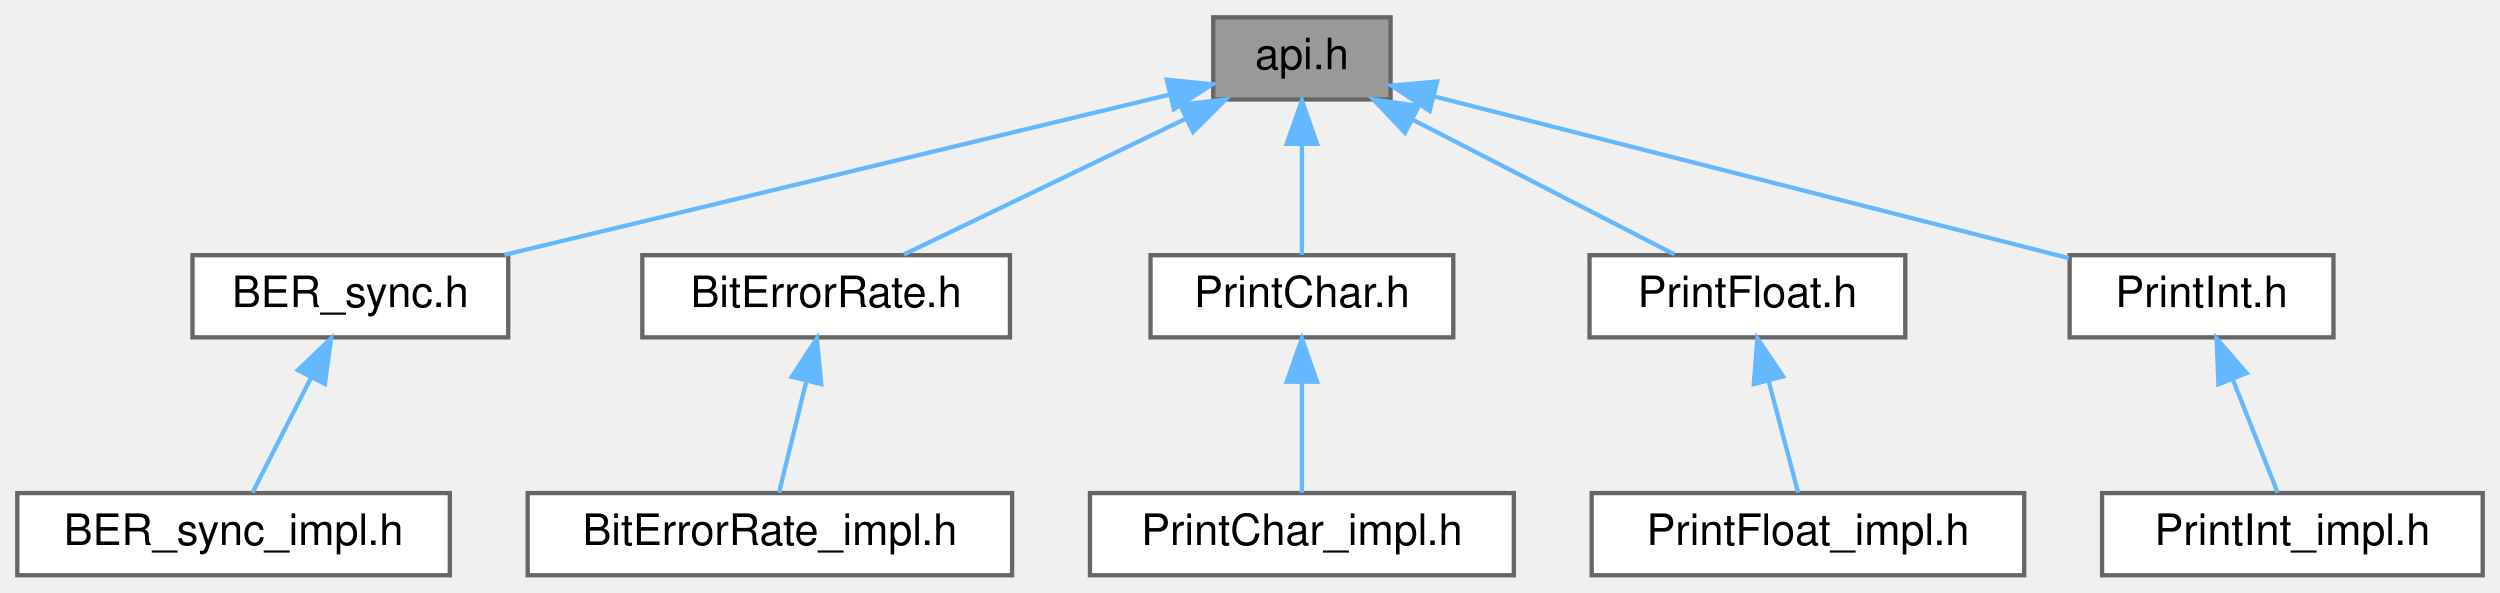
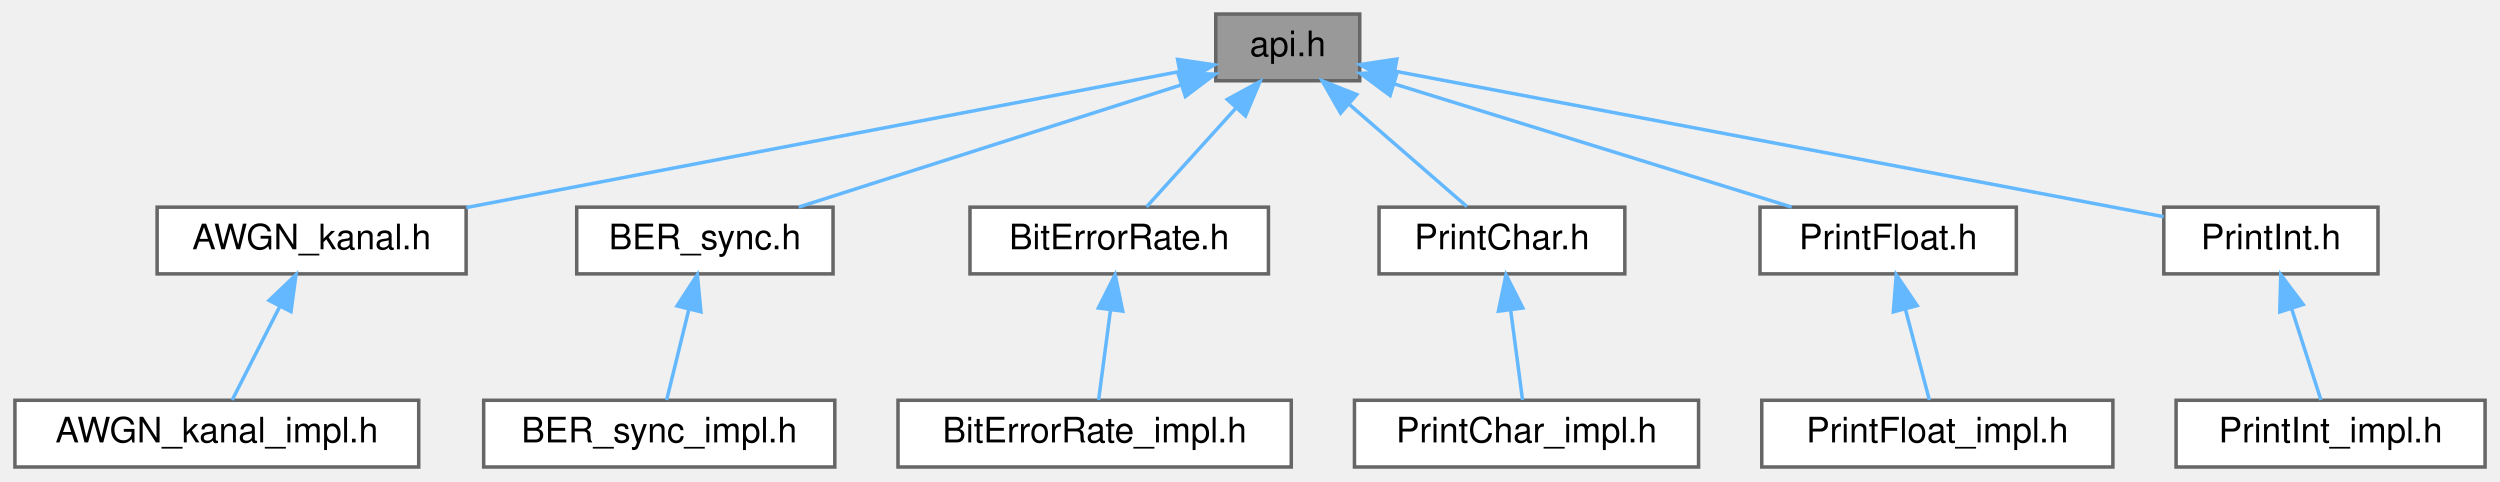
- <svg xmlns="http://www.w3.org/2000/svg" xmlns:xlink="http://www.w3.org/1999/xlink" width="578pt" height="137pt" viewBox="0.00 0.00 578.00 137.00">
+ <svg xmlns="http://www.w3.org/2000/svg" xmlns:xlink="http://www.w3.org/1999/xlink" width="712pt" height="137pt" viewBox="0.00 0.00 711.50 137.00">
  <g id="graph0" class="graph" transform="scale(1 1) rotate(0) translate(4 133)">
    <g id="Node000001" class="node">
      <g id="a_Node000001">
        <a xlink:title=" ">
-           <polygon fill="#999999" stroke="#666666" points="317.5,-129 276.5,-129 276.5,-110 317.5,-110 317.5,-129" />
-           <text text-anchor="middle" x="297" y="-117" font-family="Helvetica,sans-Serif" font-size="10.00">api.h</text>
+           <polygon fill="#999999" stroke="#666666" points="383,-129 342,-129 342,-110 383,-110 383,-129" />
+           <text text-anchor="middle" x="362.5" y="-117" font-family="Helvetica,sans-Serif" font-size="10.00">api.h</text>
        </a>
      </g>
    </g>
    <g id="Node000002" class="node">
      <g id="a_Node000002">
-         <a xlink:href="BER__sync_8h.html" target="_top" xlink:title=" ">
-           <polygon fill="white" stroke="#666666" points="113.5,-74 40.5,-74 40.5,-55 113.5,-55 113.5,-74" />
-           <text text-anchor="middle" x="77" y="-62" font-family="Helvetica,sans-Serif" font-size="10.00">BER_sync.h</text>
+         <a xlink:href="AWGN__kanal_8h.html" target="_top" xlink:title=" ">
+           <polygon fill="white" stroke="#666666" points="128.5,-74 40.5,-74 40.5,-55 128.5,-55 128.5,-74" />
+           <text text-anchor="middle" x="84.5" y="-62" font-family="Helvetica,sans-Serif" font-size="10.00">AWGN_kanal.h</text>
        </a>
      </g>
    </g>
    <g id="edge1_Node000001_Node000002" class="edge">
      <g id="a_edge1_Node000001_Node000002">
        <a xlink:title=" ">
-           <path fill="none" stroke="#63b8ff" d="M266.51,-111.15C226.2,-101.44 155.31,-84.36 112.59,-74.07" />
-           <polygon fill="#63b8ff" stroke="#63b8ff" points="265.76,-114.57 276.3,-113.51 267.4,-107.77 265.76,-114.57" />
+           <path fill="none" stroke="#63b8ff" d="M331.52,-112.59C282.08,-103.17 185.16,-84.69 128.53,-73.89" />
+           <polygon fill="#63b8ff" stroke="#63b8ff" points="331.13,-116.08 341.6,-114.52 332.44,-109.21 331.13,-116.08" />
        </a>
      </g>
    </g>
    <g id="Node000004" class="node">
      <g id="a_Node000004">
-         <a xlink:href="BitErrorRate_8h.html" target="_top" xlink:title=" ">
-           <polygon fill="white" stroke="#666666" points="229.5,-74 144.5,-74 144.5,-55 229.5,-55 229.5,-74" />
-           <text text-anchor="middle" x="187" y="-62" font-family="Helvetica,sans-Serif" font-size="10.00">BitErrorRate.h</text>
+         <a xlink:href="BER__sync_8h.html" target="_top" xlink:title=" ">
+           <polygon fill="white" stroke="#666666" points="233,-74 160,-74 160,-55 233,-55 233,-74" />
+           <text text-anchor="middle" x="196.5" y="-62" font-family="Helvetica,sans-Serif" font-size="10.00">BER_sync.h</text>
        </a>
      </g>
    </g>
    <g id="edge3_Node000001_Node000004" class="edge">
      <g id="a_edge3_Node000001_Node000004">
        <a xlink:title=" ">
-           <path fill="none" stroke="#63b8ff" d="M270.3,-105.63C250.03,-95.87 222.73,-82.71 204.99,-74.17" />
-           <polygon fill="#63b8ff" stroke="#63b8ff" points="268.8,-108.8 279.33,-109.98 271.84,-102.49 268.8,-108.8" />
+           <path fill="none" stroke="#63b8ff" d="M331.93,-108.74C300.77,-98.79 252.92,-83.51 223.22,-74.03" />
+           <polygon fill="#63b8ff" stroke="#63b8ff" points="331.22,-112.19 341.81,-111.89 333.35,-105.52 331.22,-112.19" />
        </a>
      </g>
    </g>
    <g id="Node000006" class="node">
      <g id="a_Node000006">
-         <a xlink:href="PrintChar_8h.html" target="_top" xlink:title=" ">
-           <polygon fill="white" stroke="#666666" points="332,-74 262,-74 262,-55 332,-55 332,-74" />
-           <text text-anchor="middle" x="297" y="-62" font-family="Helvetica,sans-Serif" font-size="10.00">PrintChar.h</text>
+         <a xlink:href="BitErrorRate_8h.html" target="_top" xlink:title=" ">
+           <polygon fill="white" stroke="#666666" points="357,-74 272,-74 272,-55 357,-55 357,-74" />
+           <text text-anchor="middle" x="314.5" y="-62" font-family="Helvetica,sans-Serif" font-size="10.00">BitErrorRate.h</text>
        </a>
      </g>
    </g>
    <g id="edge5_Node000001_Node000006" class="edge">
      <g id="a_edge5_Node000001_Node000006">
        <a xlink:title=" ">
-           <path fill="none" stroke="#63b8ff" d="M297,-99.66C297,-90.93 297,-80.99 297,-74.09" />
-           <polygon fill="#63b8ff" stroke="#63b8ff" points="293.5,-99.75 297,-109.75 300.5,-99.75 293.5,-99.75" />
+           <path fill="none" stroke="#63b8ff" d="M347.77,-102.24C339.36,-92.95 329.15,-81.68 322.28,-74.09" />
+           <polygon fill="#63b8ff" stroke="#63b8ff" points="345.27,-104.69 354.57,-109.75 350.46,-99.99 345.27,-104.69" />
        </a>
      </g>
    </g>
    <g id="Node000008" class="node">
      <g id="a_Node000008">
-         <a xlink:href="PrintFloat_8h.html" target="_top" xlink:title=" ">
-           <polygon fill="white" stroke="#666666" points="436.5,-74 363.5,-74 363.5,-55 436.5,-55 436.5,-74" />
-           <text text-anchor="middle" x="400" y="-62" font-family="Helvetica,sans-Serif" font-size="10.00">PrintFloat.h</text>
+         <a xlink:href="PrintChar_8h.html" target="_top" xlink:title=" ">
+           <polygon fill="white" stroke="#666666" points="458.5,-74 388.5,-74 388.5,-55 458.5,-55 458.5,-74" />
+           <text text-anchor="middle" x="423.5" y="-62" font-family="Helvetica,sans-Serif" font-size="10.00">PrintChar.h</text>
        </a>
      </g>
    </g>
    <g id="edge7_Node000001_Node000008" class="edge">
      <g id="a_edge7_Node000001_Node000008">
        <a xlink:title=" ">
-           <path fill="none" stroke="#63b8ff" d="M322.52,-105.37C341.44,-95.63 366.7,-82.64 383.15,-74.17" />
-           <polygon fill="#63b8ff" stroke="#63b8ff" points="320.84,-102.3 313.55,-109.98 324.04,-108.52 320.84,-102.3" />
+           <path fill="none" stroke="#63b8ff" d="M379.97,-103.32C390.84,-93.87 404.44,-82.06 413.52,-74.17" />
+           <polygon fill="#63b8ff" stroke="#63b8ff" points="377.55,-100.78 372.3,-109.98 382.15,-106.07 377.55,-100.78" />
        </a>
      </g>
    </g>
    <g id="Node000010" class="node">
      <g id="a_Node000010">
-         <a xlink:href="PrintInt_8h.html" target="_top" xlink:title=" ">
-           <polygon fill="white" stroke="#666666" points="535.5,-74 474.5,-74 474.5,-55 535.5,-55 535.5,-74" />
-           <text text-anchor="middle" x="505" y="-62" font-family="Helvetica,sans-Serif" font-size="10.00">PrintInt.h</text>
+         <a xlink:href="PrintFloat_8h.html" target="_top" xlink:title=" ">
+           <polygon fill="white" stroke="#666666" points="570,-74 497,-74 497,-55 570,-55 570,-74" />
+           <text text-anchor="middle" x="533.5" y="-62" font-family="Helvetica,sans-Serif" font-size="10.00">PrintFloat.h</text>
        </a>
      </g>
    </g>
    <g id="edge9_Node000001_Node000010" class="edge">
      <g id="a_edge9_Node000001_Node000010">
        <a xlink:title=" ">
-           <path fill="none" stroke="#63b8ff" d="M327.53,-110.72C366.88,-100.69 434.93,-83.36 474.34,-73.31" />
-           <polygon fill="#63b8ff" stroke="#63b8ff" points="326.53,-107.36 317.7,-113.22 328.26,-114.15 326.53,-107.36" />
+           <path fill="none" stroke="#63b8ff" d="M392.86,-109.09C424.94,-99.15 475.08,-83.61 506.02,-74.02" />
+           <polygon fill="#63b8ff" stroke="#63b8ff" points="391.64,-105.8 383.13,-112.11 393.71,-112.49 391.64,-105.8" />
+         </a>
+       </g>
+     </g>
+     <g id="Node000012" class="node">
+       <g id="a_Node000012">
+         <a xlink:href="PrintInt_8h.html" target="_top" xlink:title=" ">
+           <polygon fill="white" stroke="#666666" points="673,-74 612,-74 612,-55 673,-55 673,-74" />
+           <text text-anchor="middle" x="642.5" y="-62" font-family="Helvetica,sans-Serif" font-size="10.00">PrintInt.h</text>
+         </a>
+       </g>
+     </g>
+     <g id="edge11_Node000001_Node000012" class="edge">
+       <g id="a_edge11_Node000001_Node000012">
+         <a xlink:title=" ">
+           <path fill="none" stroke="#63b8ff" d="M393.06,-112.72C446.92,-102.52 558.12,-81.47 611.96,-71.28" />
+           <polygon fill="#63b8ff" stroke="#63b8ff" points="392.26,-109.3 383.09,-114.6 393.57,-116.18 392.26,-109.3" />
        </a>
      </g>
    </g>
    <g id="Node000003" class="node">
      <g id="a_Node000003">
-         <a xlink:href="BER__sync__impl_8h.html" target="_top" xlink:title=" ">
-           <polygon fill="white" stroke="#666666" points="100,-19 0,-19 0,0 100,0 100,-19" />
-           <text text-anchor="middle" x="50" y="-7" font-family="Helvetica,sans-Serif" font-size="10.00">BER_sync_impl.h</text>
+         <a xlink:href="AWGN__kanal__impl_8h.html" target="_top" xlink:title=" ">
+           <polygon fill="white" stroke="#666666" points="115,-19 0,-19 0,0 115,0 115,-19" />
+           <text text-anchor="middle" x="57.5" y="-7" font-family="Helvetica,sans-Serif" font-size="10.00">AWGN_kanal_impl.h</text>
        </a>
      </g>
    </g>
    <g id="edge2_Node000002_Node000003" class="edge">
      <g id="a_edge2_Node000002_Node000003">
        <a xlink:title=" ">
-           <path fill="none" stroke="#63b8ff" d="M67.99,-45.82C63.41,-36.82 58.05,-26.29 54.38,-19.09" />
-           <polygon fill="#63b8ff" stroke="#63b8ff" points="64.88,-47.43 72.54,-54.75 71.12,-44.25 64.88,-47.43" />
+           <path fill="none" stroke="#63b8ff" d="M75.49,-45.82C70.91,-36.82 65.55,-26.29 61.88,-19.09" />
+           <polygon fill="#63b8ff" stroke="#63b8ff" points="72.38,-47.43 80.04,-54.75 78.62,-44.25 72.38,-47.43" />
        </a>
      </g>
    </g>
    <g id="Node000005" class="node">
      <g id="a_Node000005">
-         <a xlink:href="BitErrorRate__impl_8h.html" target="_top" xlink:title=" ">
-           <polygon fill="white" stroke="#666666" points="230,-19 118,-19 118,0 230,0 230,-19" />
-           <text text-anchor="middle" x="174" y="-7" font-family="Helvetica,sans-Serif" font-size="10.00">BitErrorRate_impl.h</text>
+         <a xlink:href="BER__sync__impl_8h.html" target="_top" xlink:title=" ">
+           <polygon fill="white" stroke="#666666" points="233.5,-19 133.5,-19 133.5,0 233.5,0 233.5,-19" />
+           <text text-anchor="middle" x="183.5" y="-7" font-family="Helvetica,sans-Serif" font-size="10.00">BER_sync_impl.h</text>
        </a>
      </g>
    </g>
    <g id="edge4_Node000004_Node000005" class="edge">
      <g id="a_edge4_Node000004_Node000005">
        <a xlink:title=" ">
-           <path fill="none" stroke="#63b8ff" d="M182.45,-44.95C180.29,-36.15 177.82,-26.06 176.11,-19.09" />
-           <polygon fill="#63b8ff" stroke="#63b8ff" points="179.07,-45.87 184.85,-54.75 185.87,-44.2 179.07,-45.87" />
+           <path fill="none" stroke="#63b8ff" d="M191.95,-44.95C189.79,-36.15 187.32,-26.06 185.61,-19.09" />
+           <polygon fill="#63b8ff" stroke="#63b8ff" points="188.57,-45.87 194.35,-54.75 195.37,-44.2 188.57,-45.87" />
        </a>
      </g>
    </g>
    <g id="Node000007" class="node">
      <g id="a_Node000007">
-         <a xlink:href="PrintChar__impl_8h.html" target="_top" xlink:title=" ">
-           <polygon fill="white" stroke="#666666" points="346,-19 248,-19 248,0 346,0 346,-19" />
-           <text text-anchor="middle" x="297" y="-7" font-family="Helvetica,sans-Serif" font-size="10.00">PrintChar_impl.h</text>
+         <a xlink:href="BitErrorRate__impl_8h.html" target="_top" xlink:title=" ">
+           <polygon fill="white" stroke="#666666" points="363.5,-19 251.5,-19 251.5,0 363.5,0 363.5,-19" />
+           <text text-anchor="middle" x="307.5" y="-7" font-family="Helvetica,sans-Serif" font-size="10.00">BitErrorRate_impl.h</text>
        </a>
      </g>
    </g>
    <g id="edge6_Node000006_Node000007" class="edge">
      <g id="a_edge6_Node000006_Node000007">
        <a xlink:title=" ">
-           <path fill="none" stroke="#63b8ff" d="M297,-44.66C297,-35.93 297,-25.99 297,-19.09" />
-           <polygon fill="#63b8ff" stroke="#63b8ff" points="293.5,-44.75 297,-54.75 300.5,-44.75 293.5,-44.75" />
+           <path fill="none" stroke="#63b8ff" d="M312.01,-44.66C310.86,-35.93 309.55,-25.99 308.63,-19.09" />
+           <polygon fill="#63b8ff" stroke="#63b8ff" points="308.56,-45.29 313.34,-54.75 315.5,-44.38 308.56,-45.29" />
        </a>
      </g>
    </g>
    <g id="Node000009" class="node">
      <g id="a_Node000009">
-         <a xlink:href="PrintFloat__impl_8h.html" target="_top" xlink:title=" ">
-           <polygon fill="white" stroke="#666666" points="464,-19 364,-19 364,0 464,0 464,-19" />
-           <text text-anchor="middle" x="414" y="-7" font-family="Helvetica,sans-Serif" font-size="10.00">PrintFloat_impl.h</text>
+         <a xlink:href="PrintChar__impl_8h.html" target="_top" xlink:title=" ">
+           <polygon fill="white" stroke="#666666" points="479.5,-19 381.5,-19 381.5,0 479.5,0 479.5,-19" />
+           <text text-anchor="middle" x="430.5" y="-7" font-family="Helvetica,sans-Serif" font-size="10.00">PrintChar_impl.h</text>
        </a>
      </g>
    </g>
    <g id="edge8_Node000008_Node000009" class="edge">
      <g id="a_edge8_Node000008_Node000009">
        <a xlink:title=" ">
-           <path fill="none" stroke="#63b8ff" d="M404.9,-44.95C407.22,-36.15 409.89,-26.06 411.73,-19.09" />
-           <polygon fill="#63b8ff" stroke="#63b8ff" points="401.48,-44.19 402.31,-54.75 408.25,-45.97 401.48,-44.19" />
+           <path fill="none" stroke="#63b8ff" d="M425.99,-44.66C427.14,-35.93 428.45,-25.99 429.37,-19.09" />
+           <polygon fill="#63b8ff" stroke="#63b8ff" points="422.5,-44.38 424.66,-54.75 429.44,-45.29 422.5,-44.38" />
        </a>
      </g>
    </g>
    <g id="Node000011" class="node">
      <g id="a_Node000011">
-         <a xlink:href="PrintInt__impl_8h.html" target="_top" xlink:title=" ">
-           <polygon fill="white" stroke="#666666" points="570,-19 482,-19 482,0 570,0 570,-19" />
-           <text text-anchor="middle" x="526" y="-7" font-family="Helvetica,sans-Serif" font-size="10.00">PrintInt_impl.h</text>
+         <a xlink:href="PrintFloat__impl_8h.html" target="_top" xlink:title=" ">
+           <polygon fill="white" stroke="#666666" points="597.5,-19 497.5,-19 497.5,0 597.5,0 597.5,-19" />
+           <text text-anchor="middle" x="547.5" y="-7" font-family="Helvetica,sans-Serif" font-size="10.00">PrintFloat_impl.h</text>
        </a>
      </g>
    </g>
    <g id="edge10_Node000010_Node000011" class="edge">
      <g id="a_edge10_Node000010_Node000011">
        <a xlink:title=" ">
-           <path fill="none" stroke="#63b8ff" d="M512.24,-45.24C515.75,-36.37 519.8,-26.14 522.6,-19.09" />
-           <polygon fill="#63b8ff" stroke="#63b8ff" points="508.9,-44.16 508.47,-54.75 515.41,-46.74 508.9,-44.16" />
+           <path fill="none" stroke="#63b8ff" d="M538.4,-44.95C540.72,-36.15 543.39,-26.06 545.23,-19.09" />
+           <polygon fill="#63b8ff" stroke="#63b8ff" points="534.98,-44.19 535.81,-54.75 541.75,-45.97 534.98,-44.19" />
+         </a>
+       </g>
+     </g>
+     <g id="Node000013" class="node">
+       <g id="a_Node000013">
+         <a xlink:href="PrintInt__impl_8h.html" target="_top" xlink:title=" ">
+           <polygon fill="white" stroke="#666666" points="703.5,-19 615.5,-19 615.5,0 703.5,0 703.5,-19" />
+           <text text-anchor="middle" x="659.5" y="-7" font-family="Helvetica,sans-Serif" font-size="10.00">PrintInt_impl.h</text>
+         </a>
+       </g>
+     </g>
+     <g id="edge12_Node000012_Node000013" class="edge">
+       <g id="a_edge12_Node000012_Node000013">
+         <a xlink:title=" ">
+           <path fill="none" stroke="#63b8ff" d="M648.45,-44.95C651.27,-36.15 654.51,-26.06 656.75,-19.09" />
+           <polygon fill="#63b8ff" stroke="#63b8ff" points="645.03,-44.16 645.31,-54.75 651.69,-46.29 645.03,-44.16" />
        </a>
      </g>
    </g>
  </g>
</svg>
